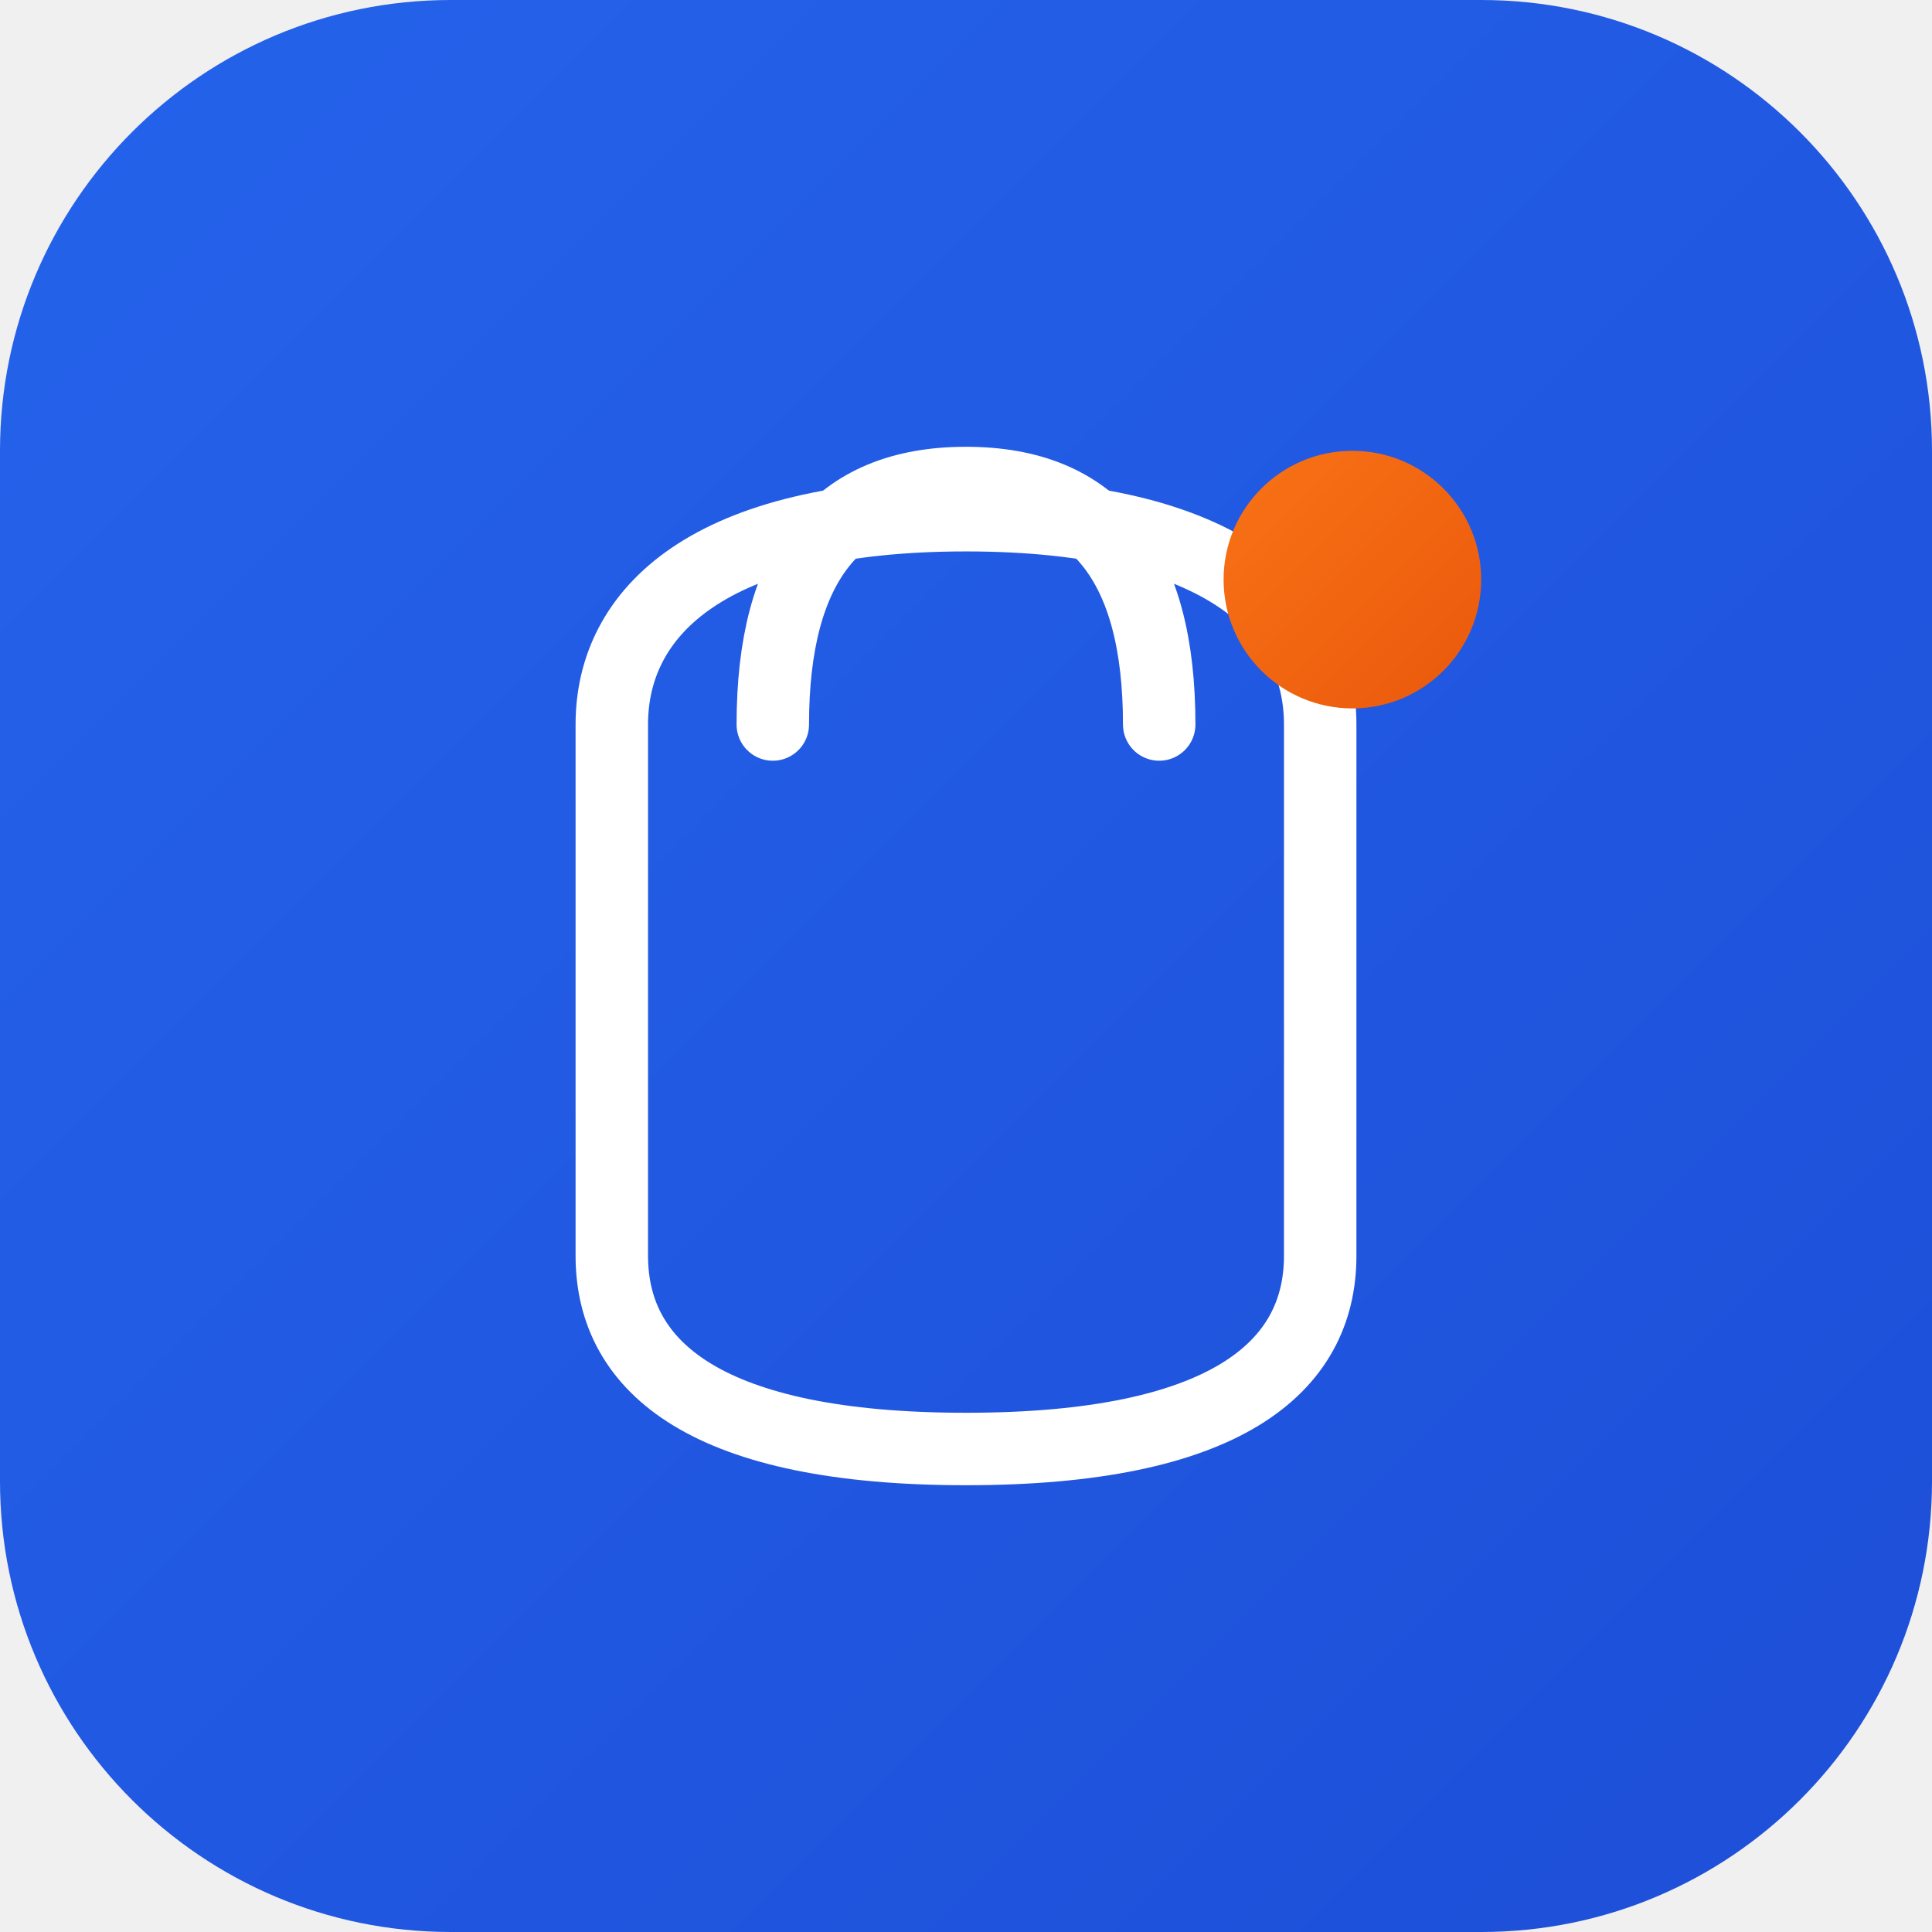
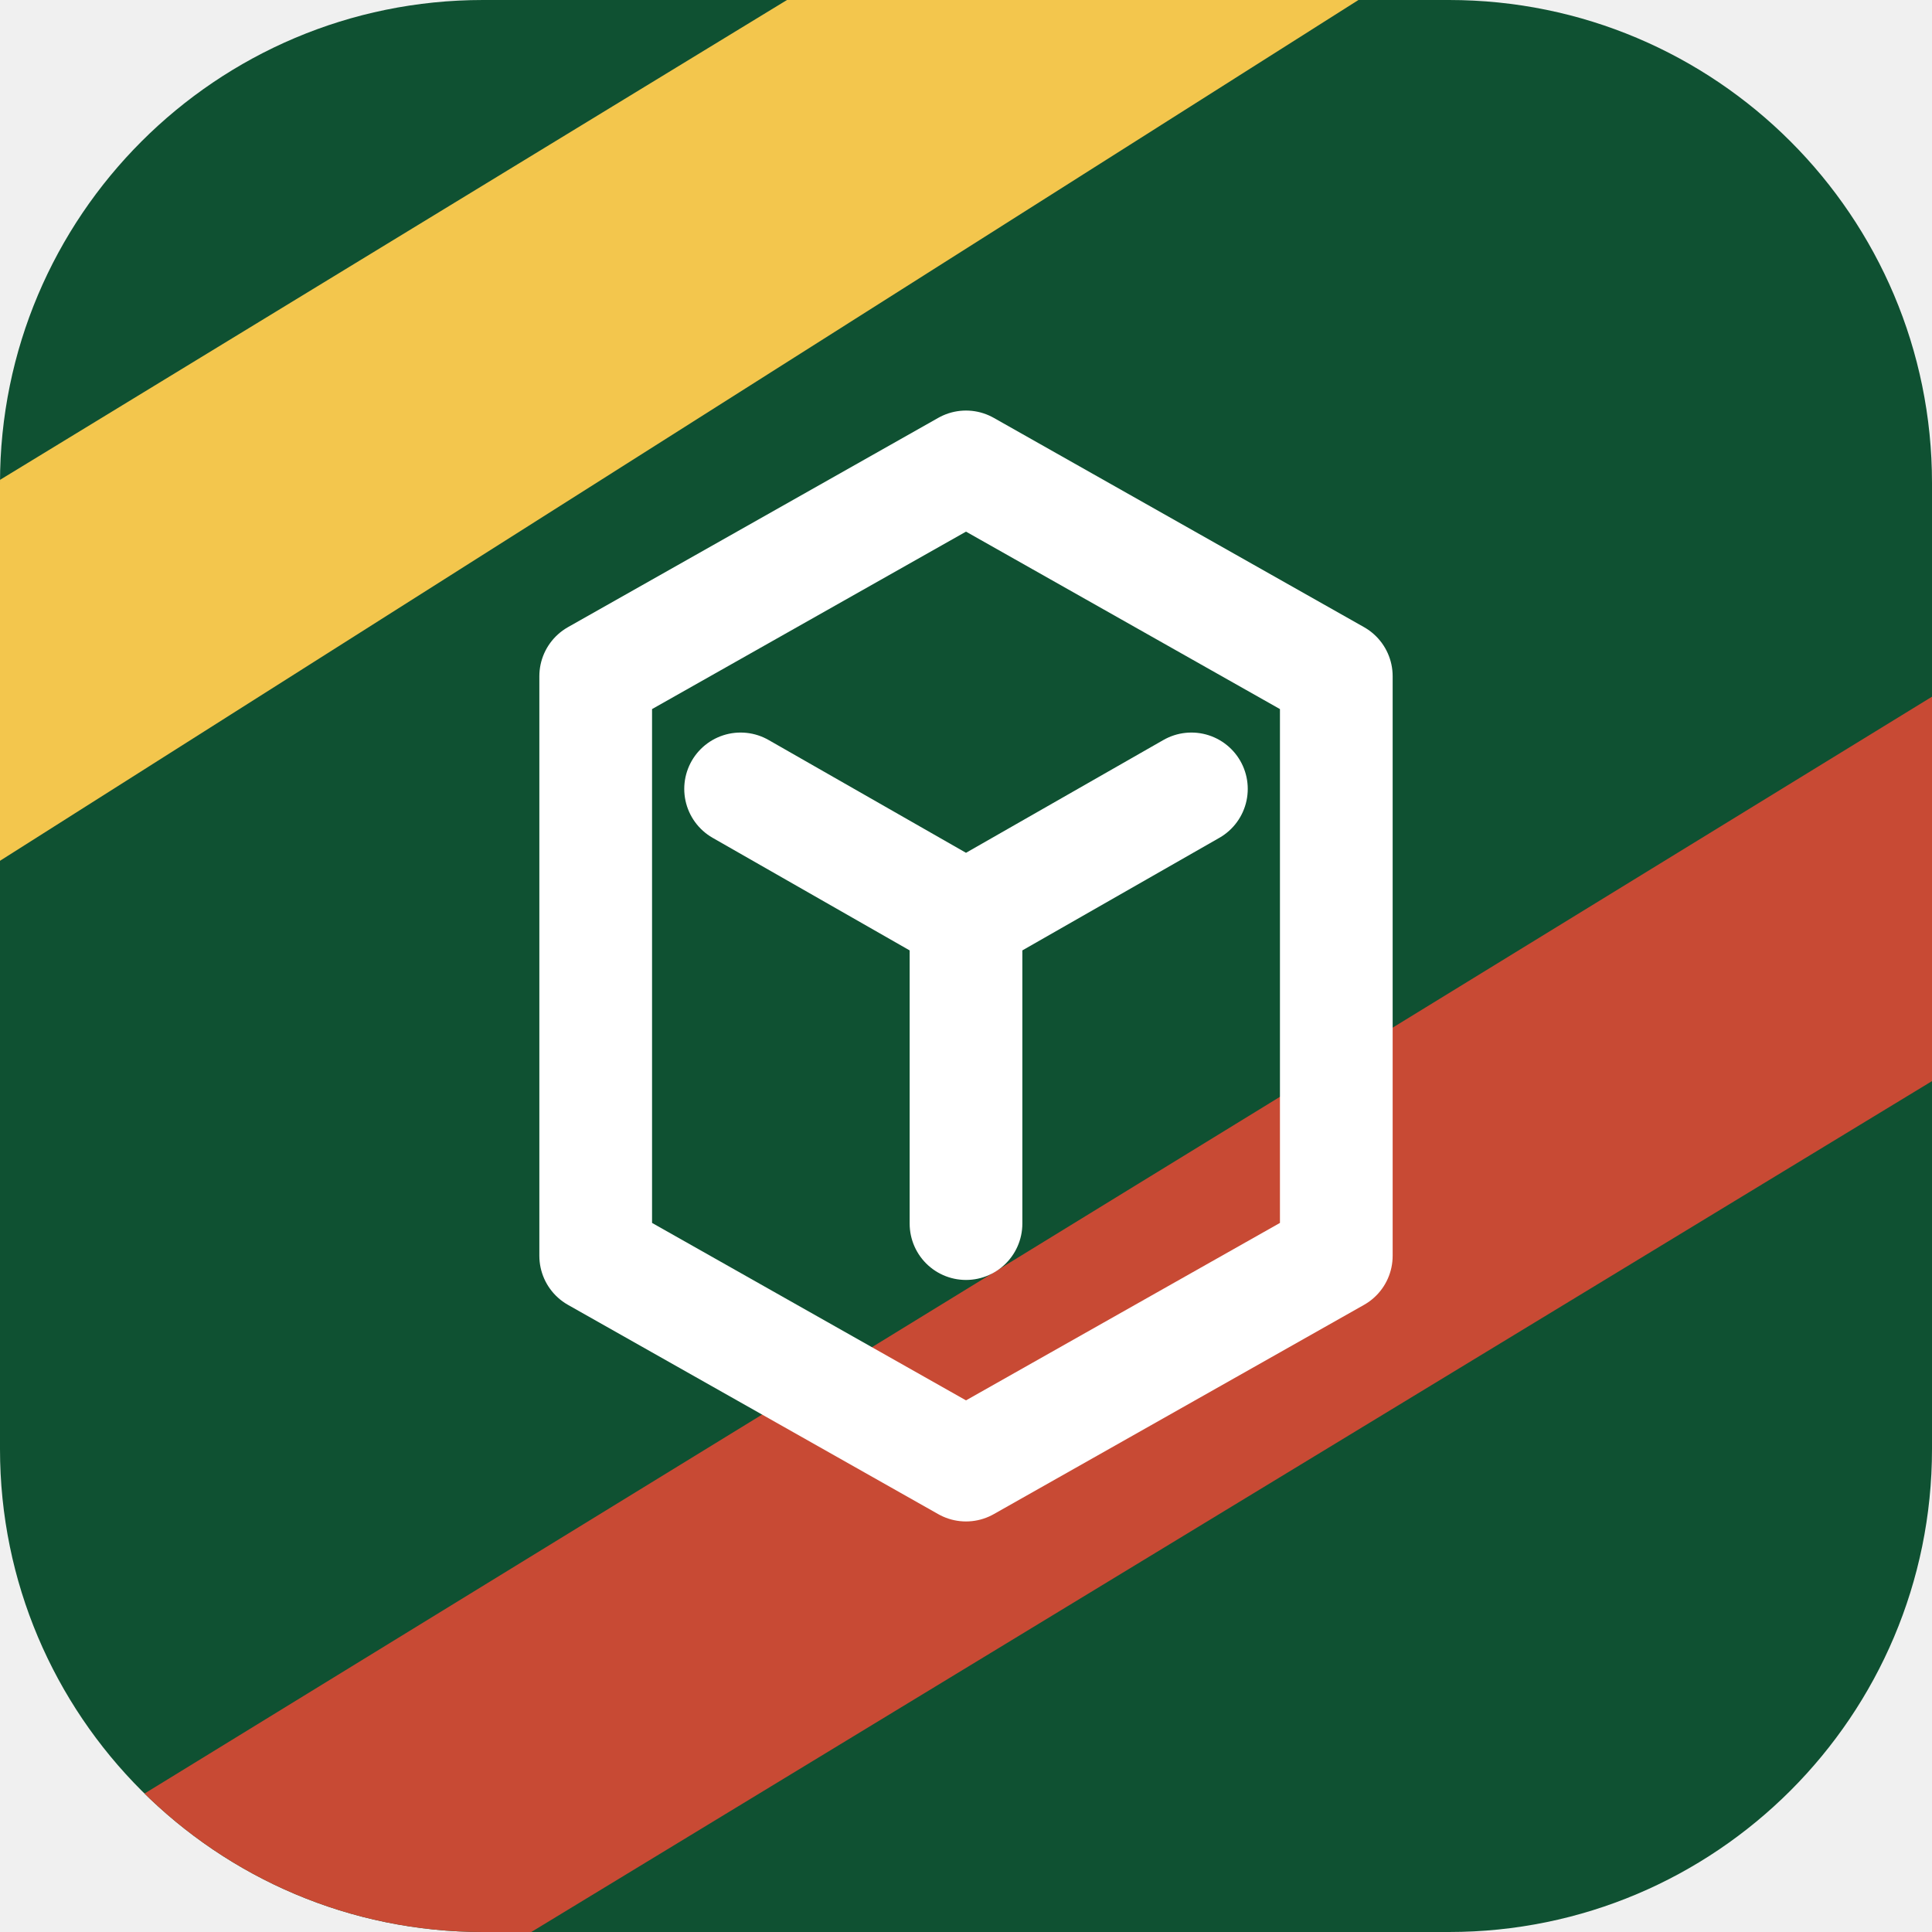
- <svg xmlns="http://www.w3.org/2000/svg" width="120" height="120" viewBox="0 0 120 120" fill="none">
+ <svg xmlns="http://www.w3.org/2000/svg" viewBox="0 0 120 120" role="img" aria-labelledby="title">
  <defs>
-     <linearGradient id="gulitGradient" x1="0%" y1="0%" x2="100%" y2="100%">
-       <stop offset="0%" stop-color="#2563EB" />
-       <stop offset="100%" stop-color="#1D4ED8" />
-     </linearGradient>
-     <linearGradient id="gulitAccent" x1="0%" y1="0%" x2="100%" y2="100%">
-       <stop offset="0%" stop-color="#F97316" />
-       <stop offset="100%" stop-color="#EA580C" />
-     </linearGradient>
+     <clipPath id="round">
+       <rect width="120" height="120" rx="30" />
+     </clipPath>
  </defs>
-   <rect width="120" height="120" rx="28" fill="url(#gulitGradient)" />
-   <path d="M38 45 C38 38 44 32 60 32 C76 32 82 38 82 45 L82 78 C82 85 76 90 60 90 C44 90 38 85 38 78 Z" fill="none" stroke="white" stroke-width="4.5" stroke-linecap="round" stroke-linejoin="round" />
-   <path d="M48 45 C48 35 52 30 60 30 C68 30 72 35 72 45" fill="none" stroke="white" stroke-width="4.5" stroke-linecap="round" />
-   <circle cx="84" cy="36" r="8" fill="url(#gulitAccent)" />
+   <g clip-path="url(#round)">
+     <rect width="120" height="120" fill="#0f5132" />
+     <path d="M-20 42 62-8h35L-4 56Z" fill="#f3c64d" />
+     <path d="M8 112 140 31v24L33 120H8Z" fill="#c84a34" />
+     <path d="M37 42 60 29l23 13v36L60 91 37 78V42Z" fill="none" stroke="#fff" stroke-width="7" stroke-linejoin="round" />
+     <path d="m46 49 14 8 14-8M60 57v19" fill="none" stroke="#fff" stroke-width="7" stroke-linecap="round" stroke-linejoin="round" />
+   </g>
</svg>
